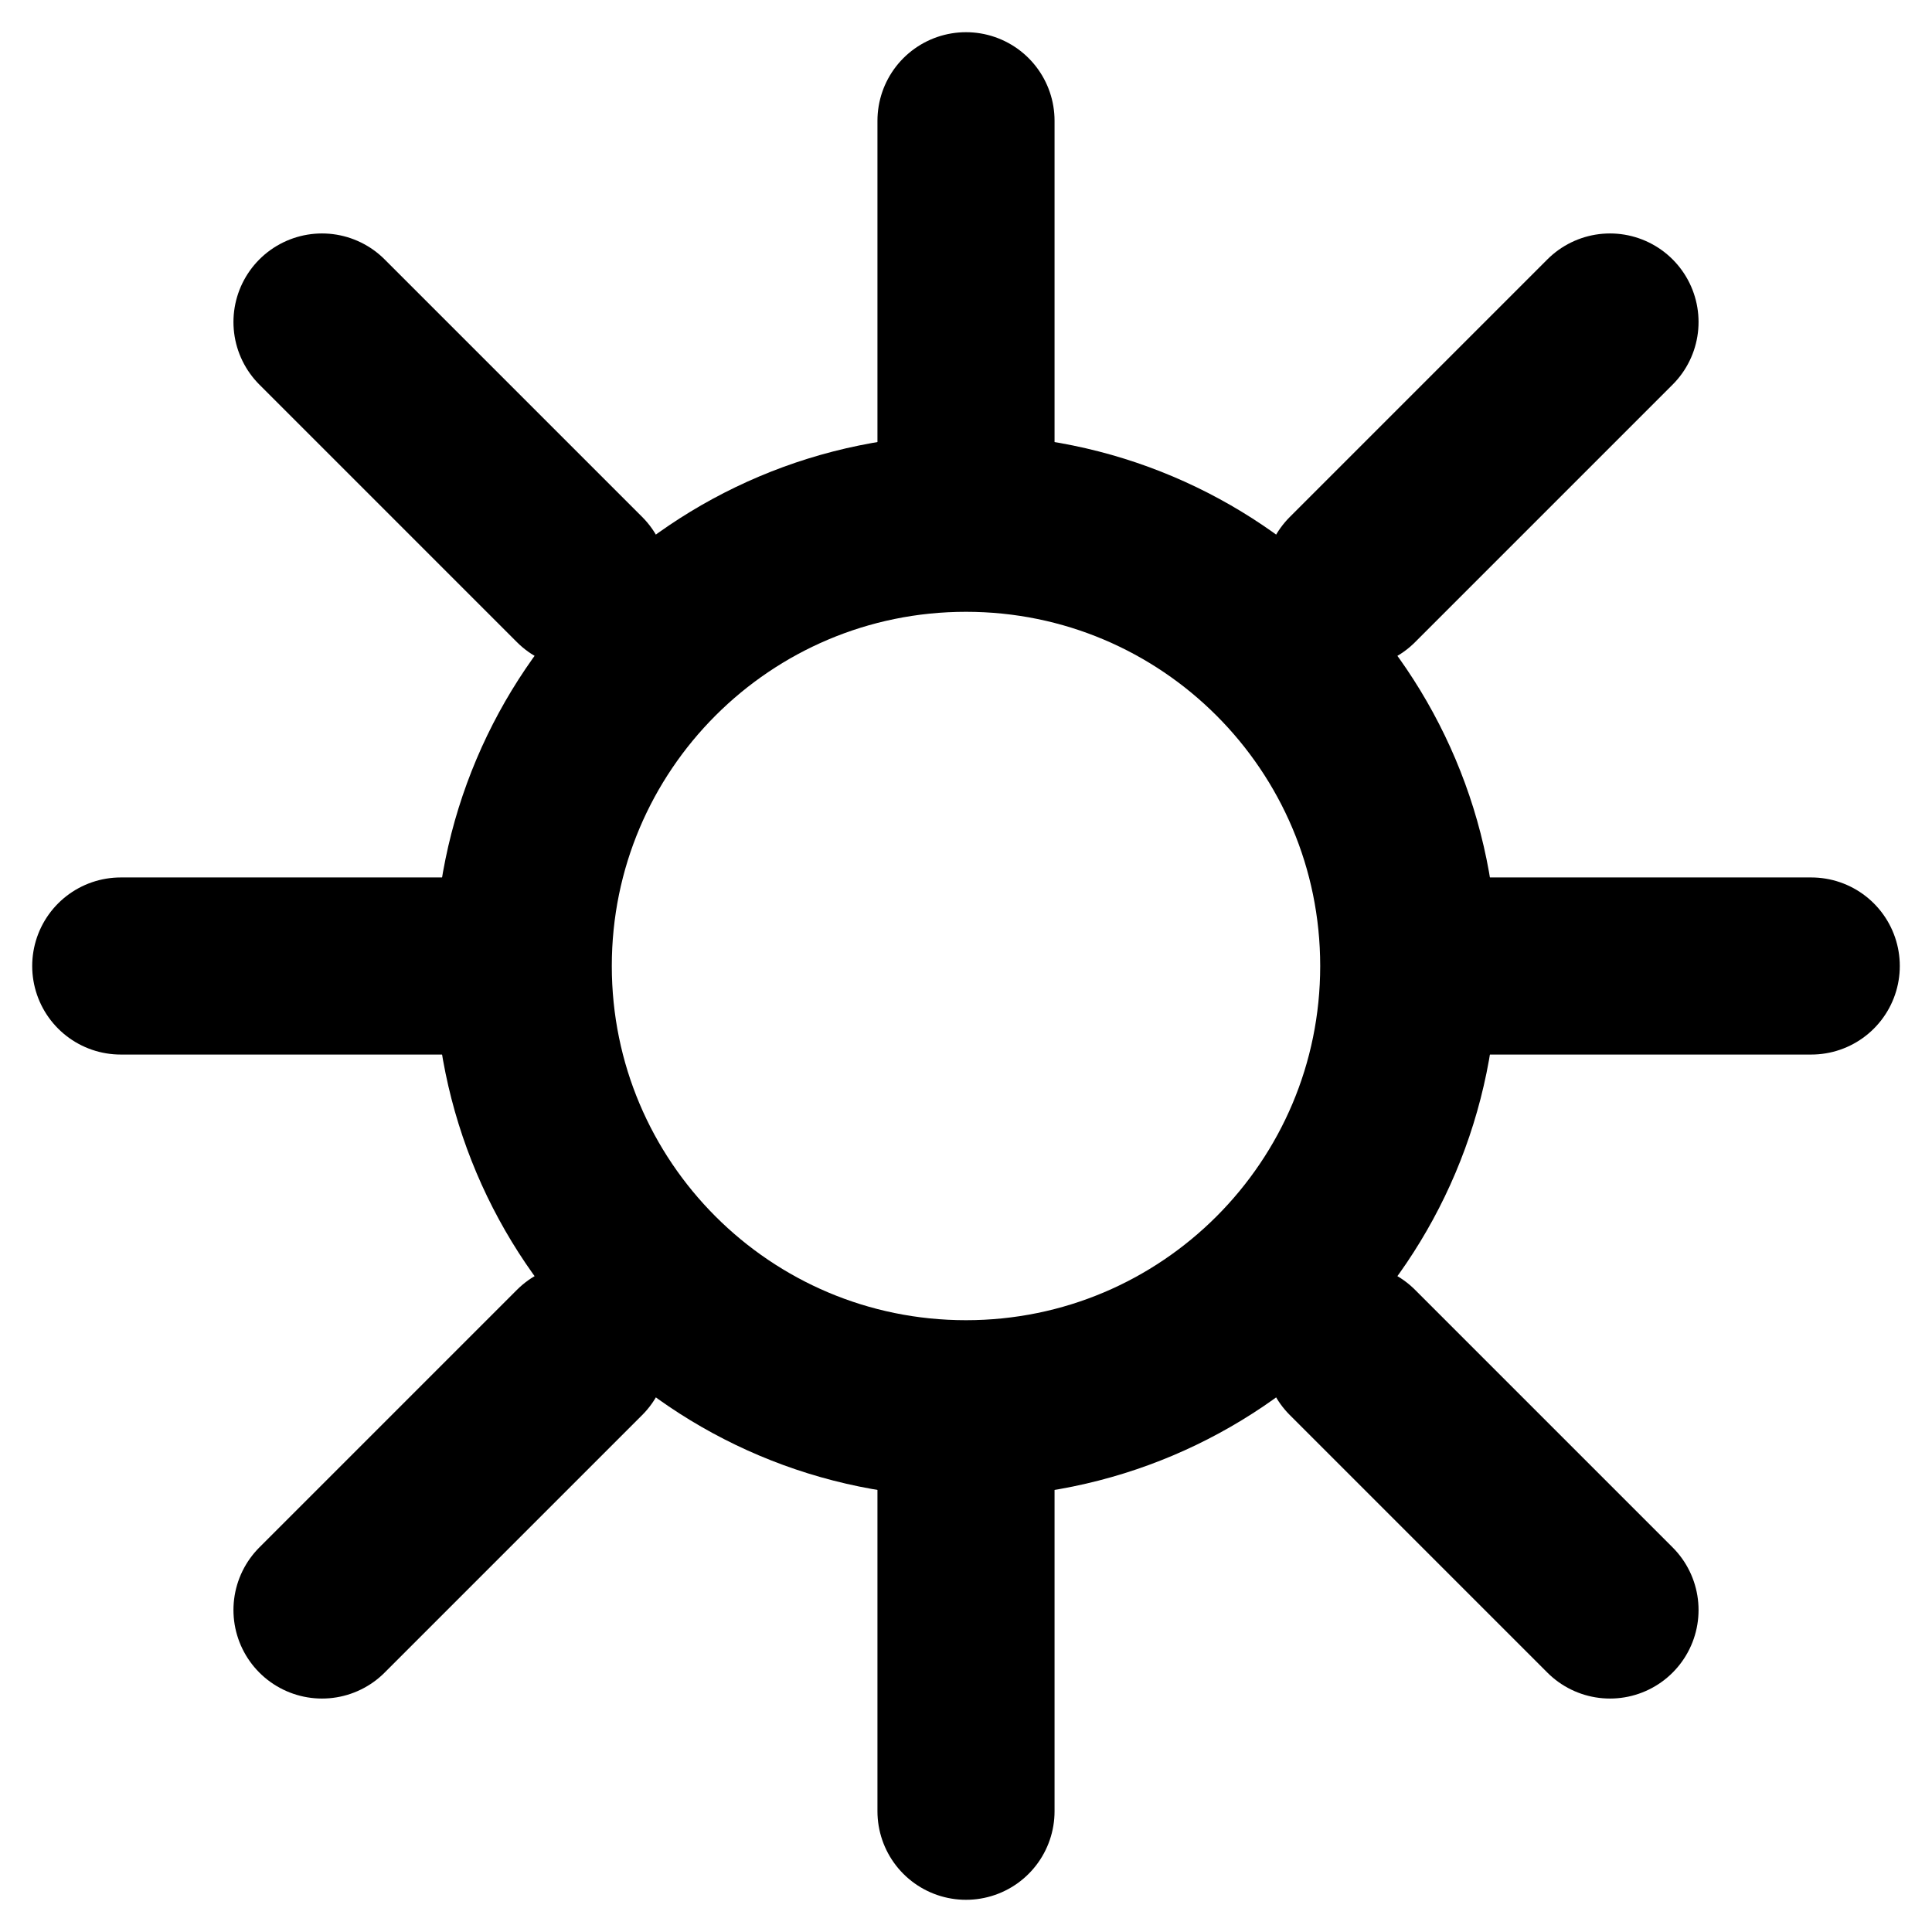
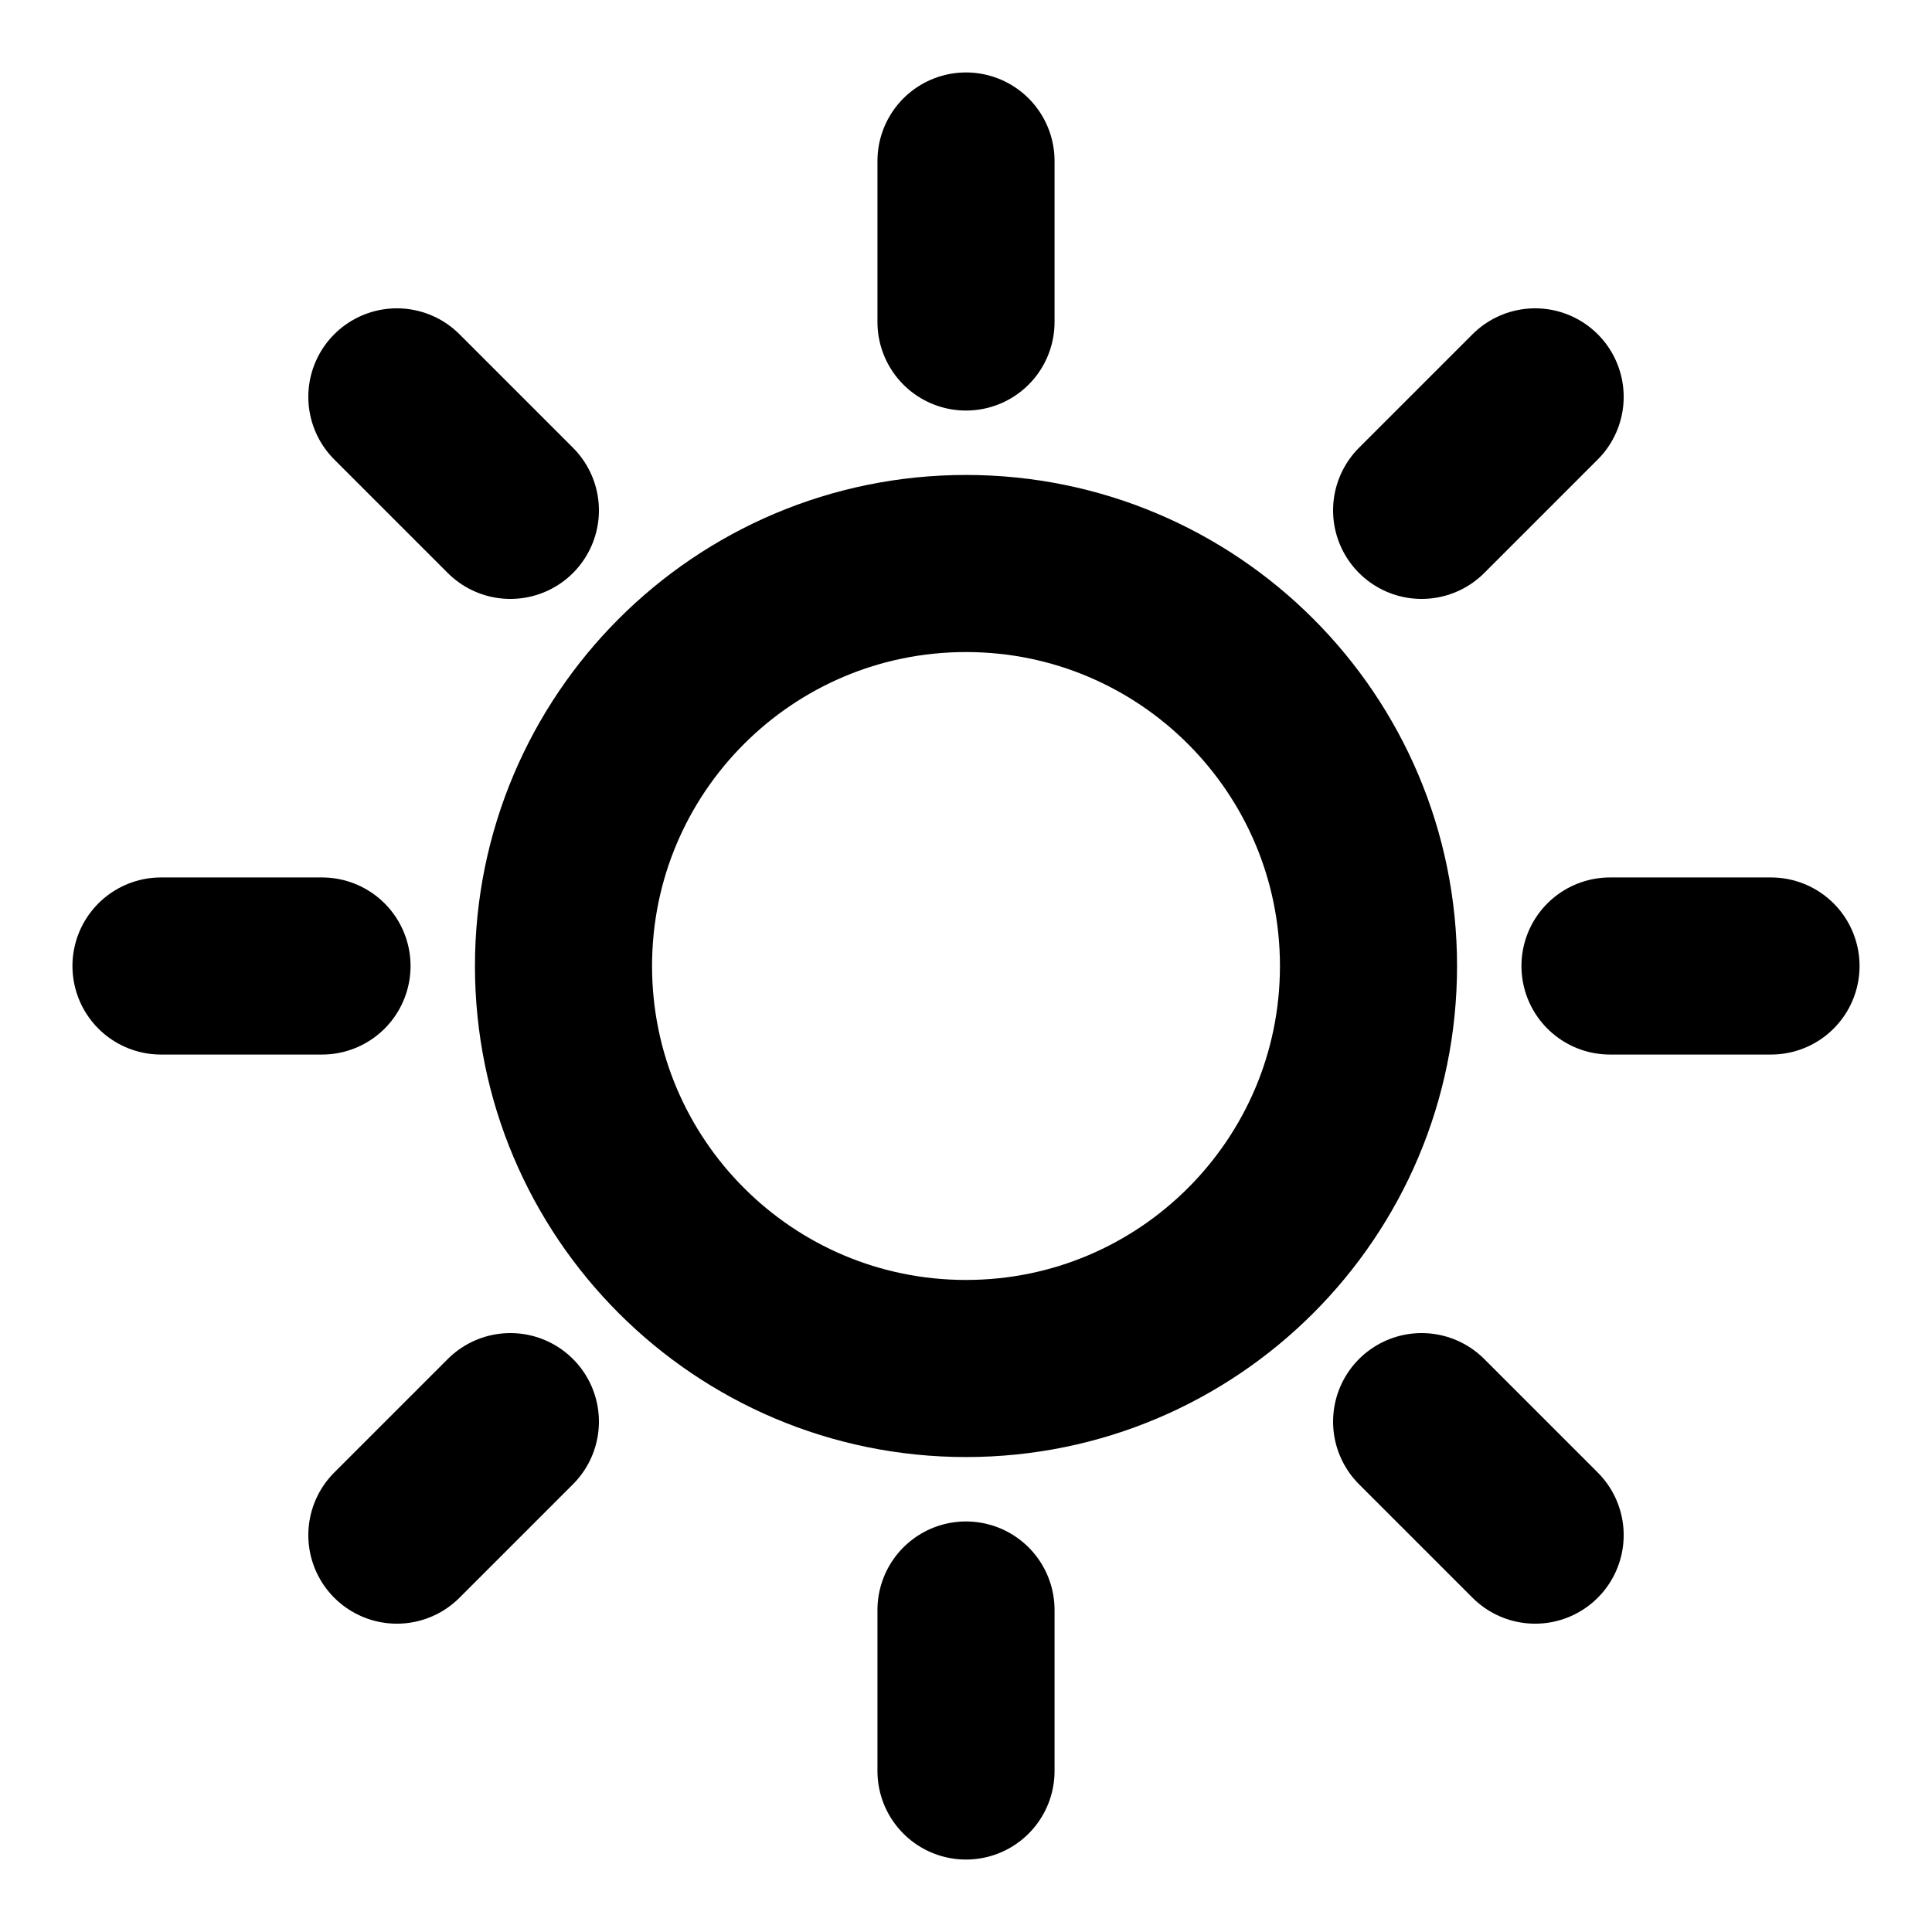
<svg xmlns="http://www.w3.org/2000/svg" width="100%" height="100%" viewBox="0 0 24 24" fill="none" stroke="currentColor" stroke-width="2.2" stroke-linecap="round" stroke-linejoin="round">
-   <circle cx="12" cy="12" r="5.5" />
-   <path d="M12 1.5v4.5" />
-   <path d="M12 18v4.5" />
-   <path d="M4 4l3.2 3.2" />
-   <path d="M16.8 16.8 20 20" />
-   <path d="M1.5 12h4.5" />
-   <path d="M18 12h4.5" />
-   <path d="M4 20l3.2-3.2" />
-   <path d="M16.8 7.2 20 4" />
+   <circle cx="12" cy="12" r="5" />
+   <path d="M12 2v2" />
+   <path d="M12 20v2" />
+   <path d="m4.93 4.93 1.41 1.41" />
+   <path d="m17.66 17.66 1.41 1.41" />
+   <path d="M2 12h2" />
+   <path d="M20 12h2" />
+   <path d="m6.34 17.66-1.41 1.41" />
+   <path d="m19.07 4.93-1.41 1.41" />
</svg>
